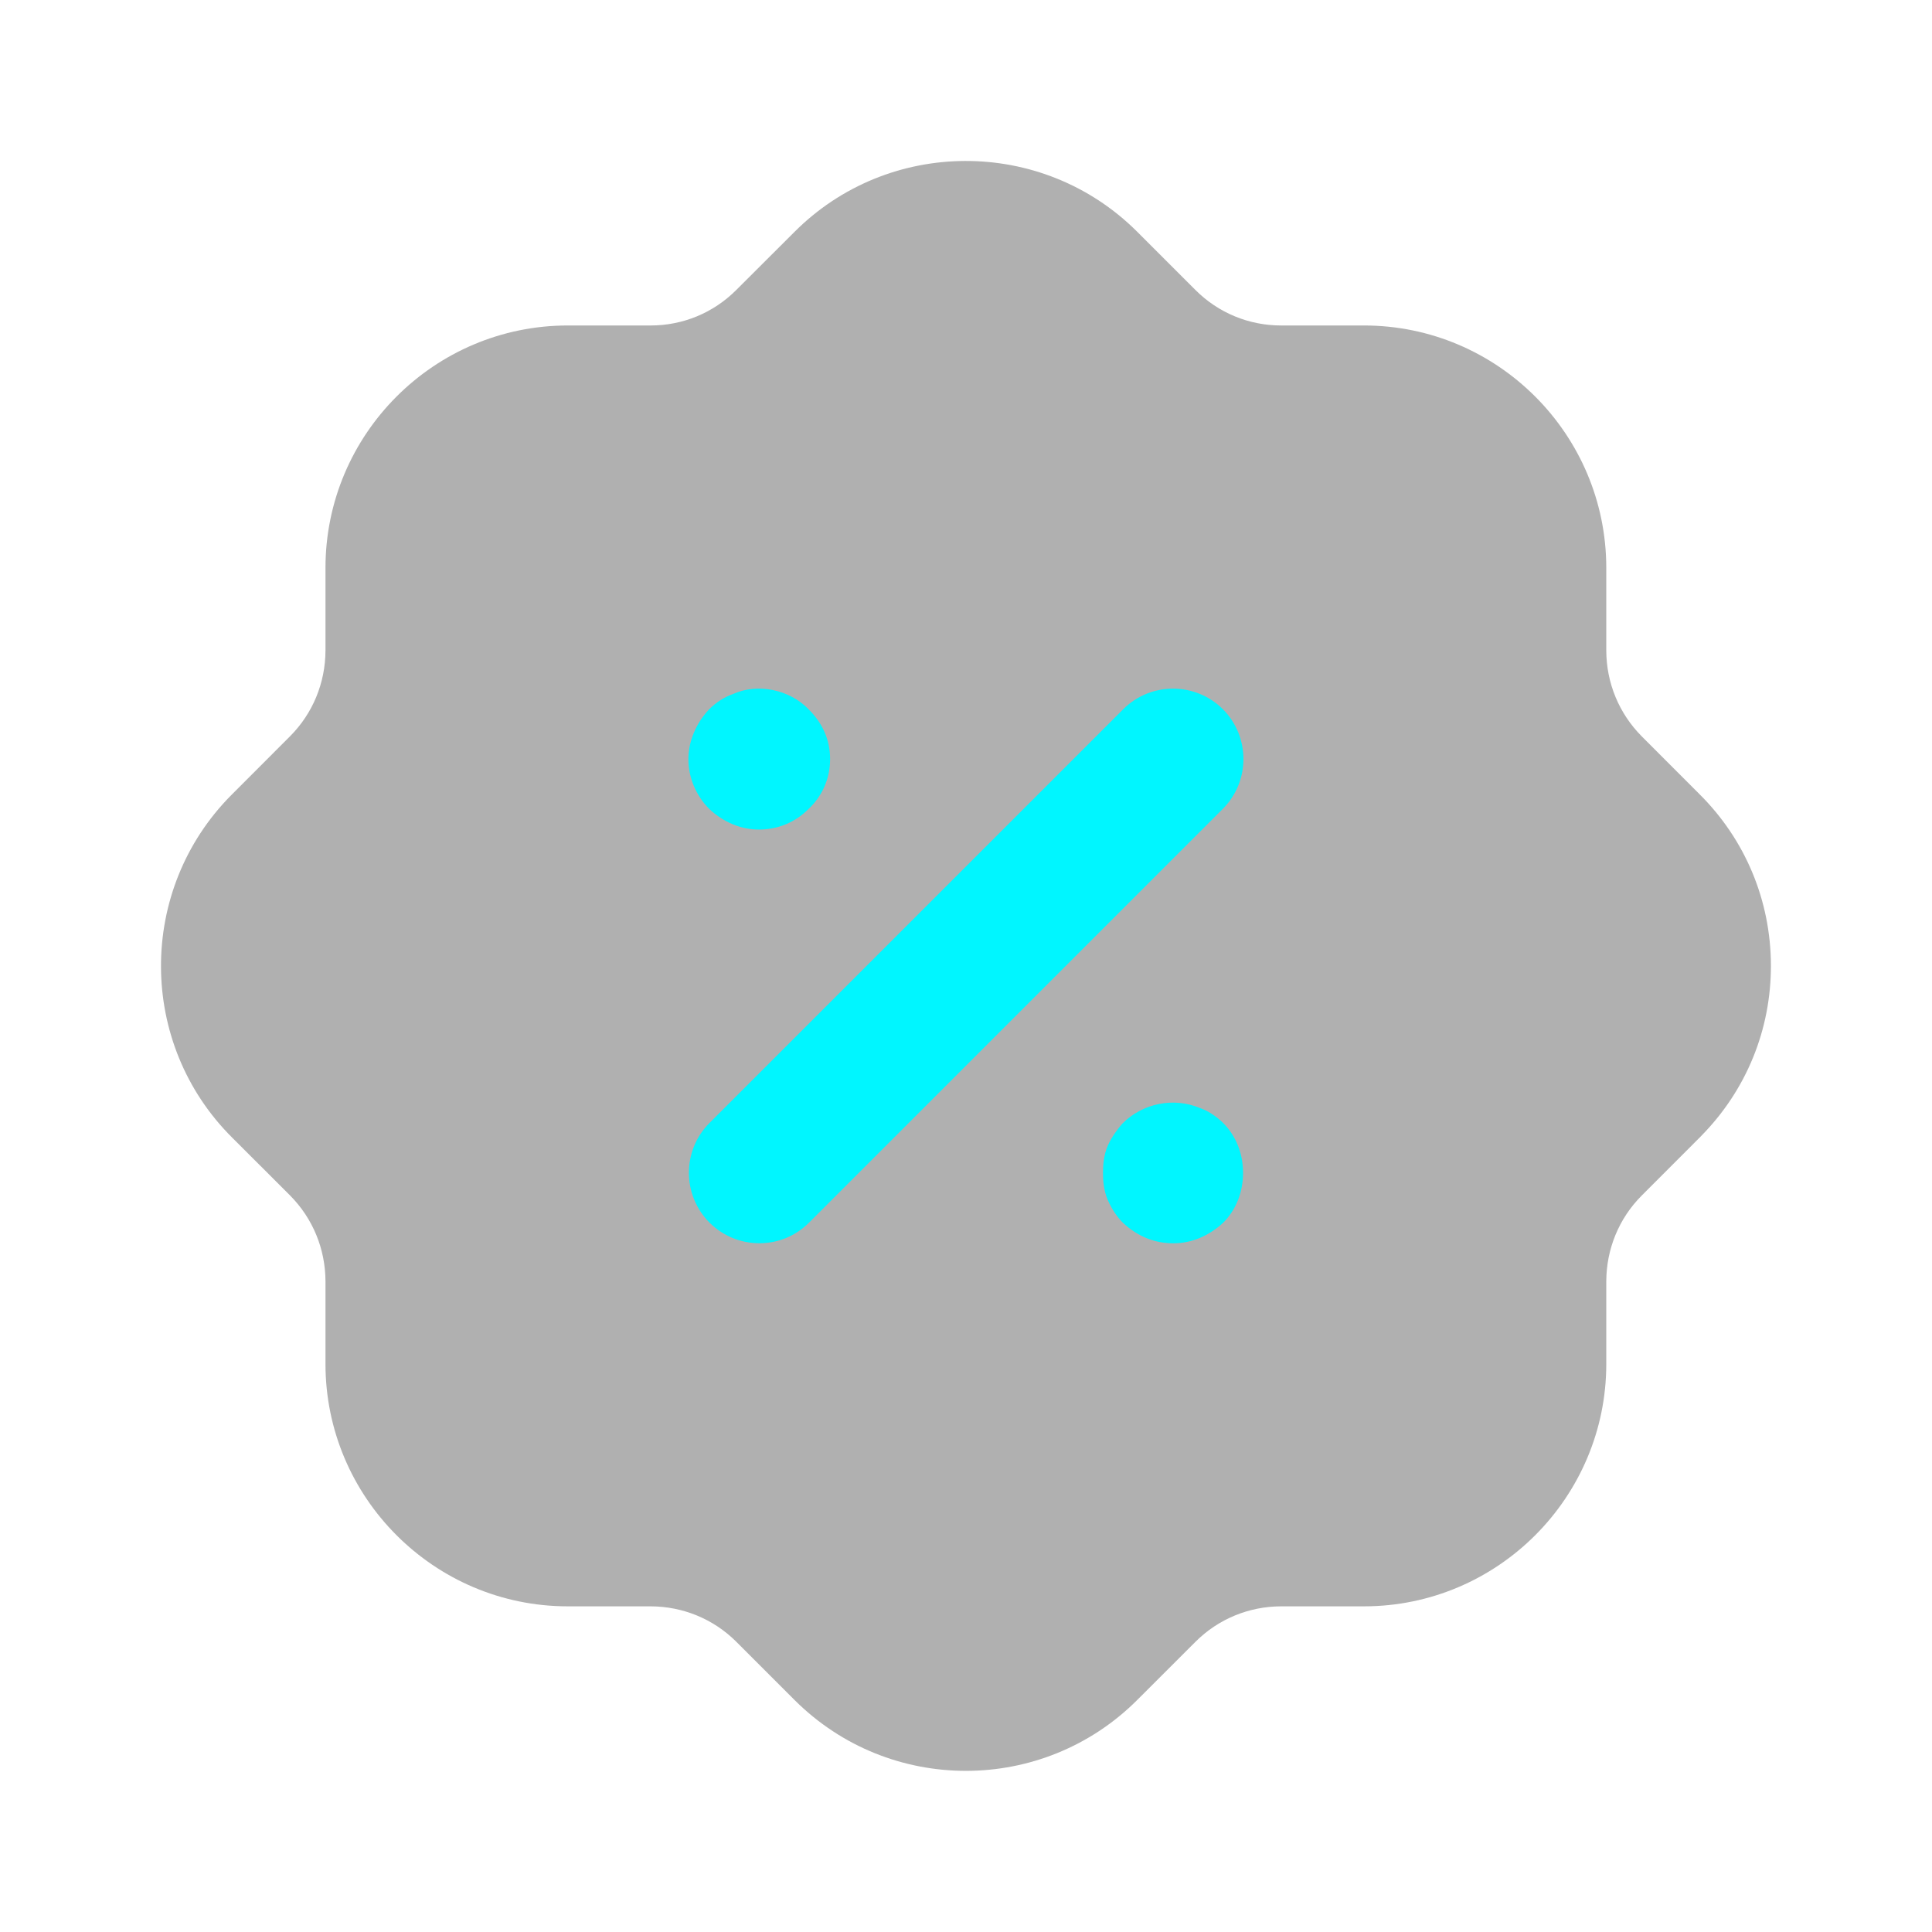
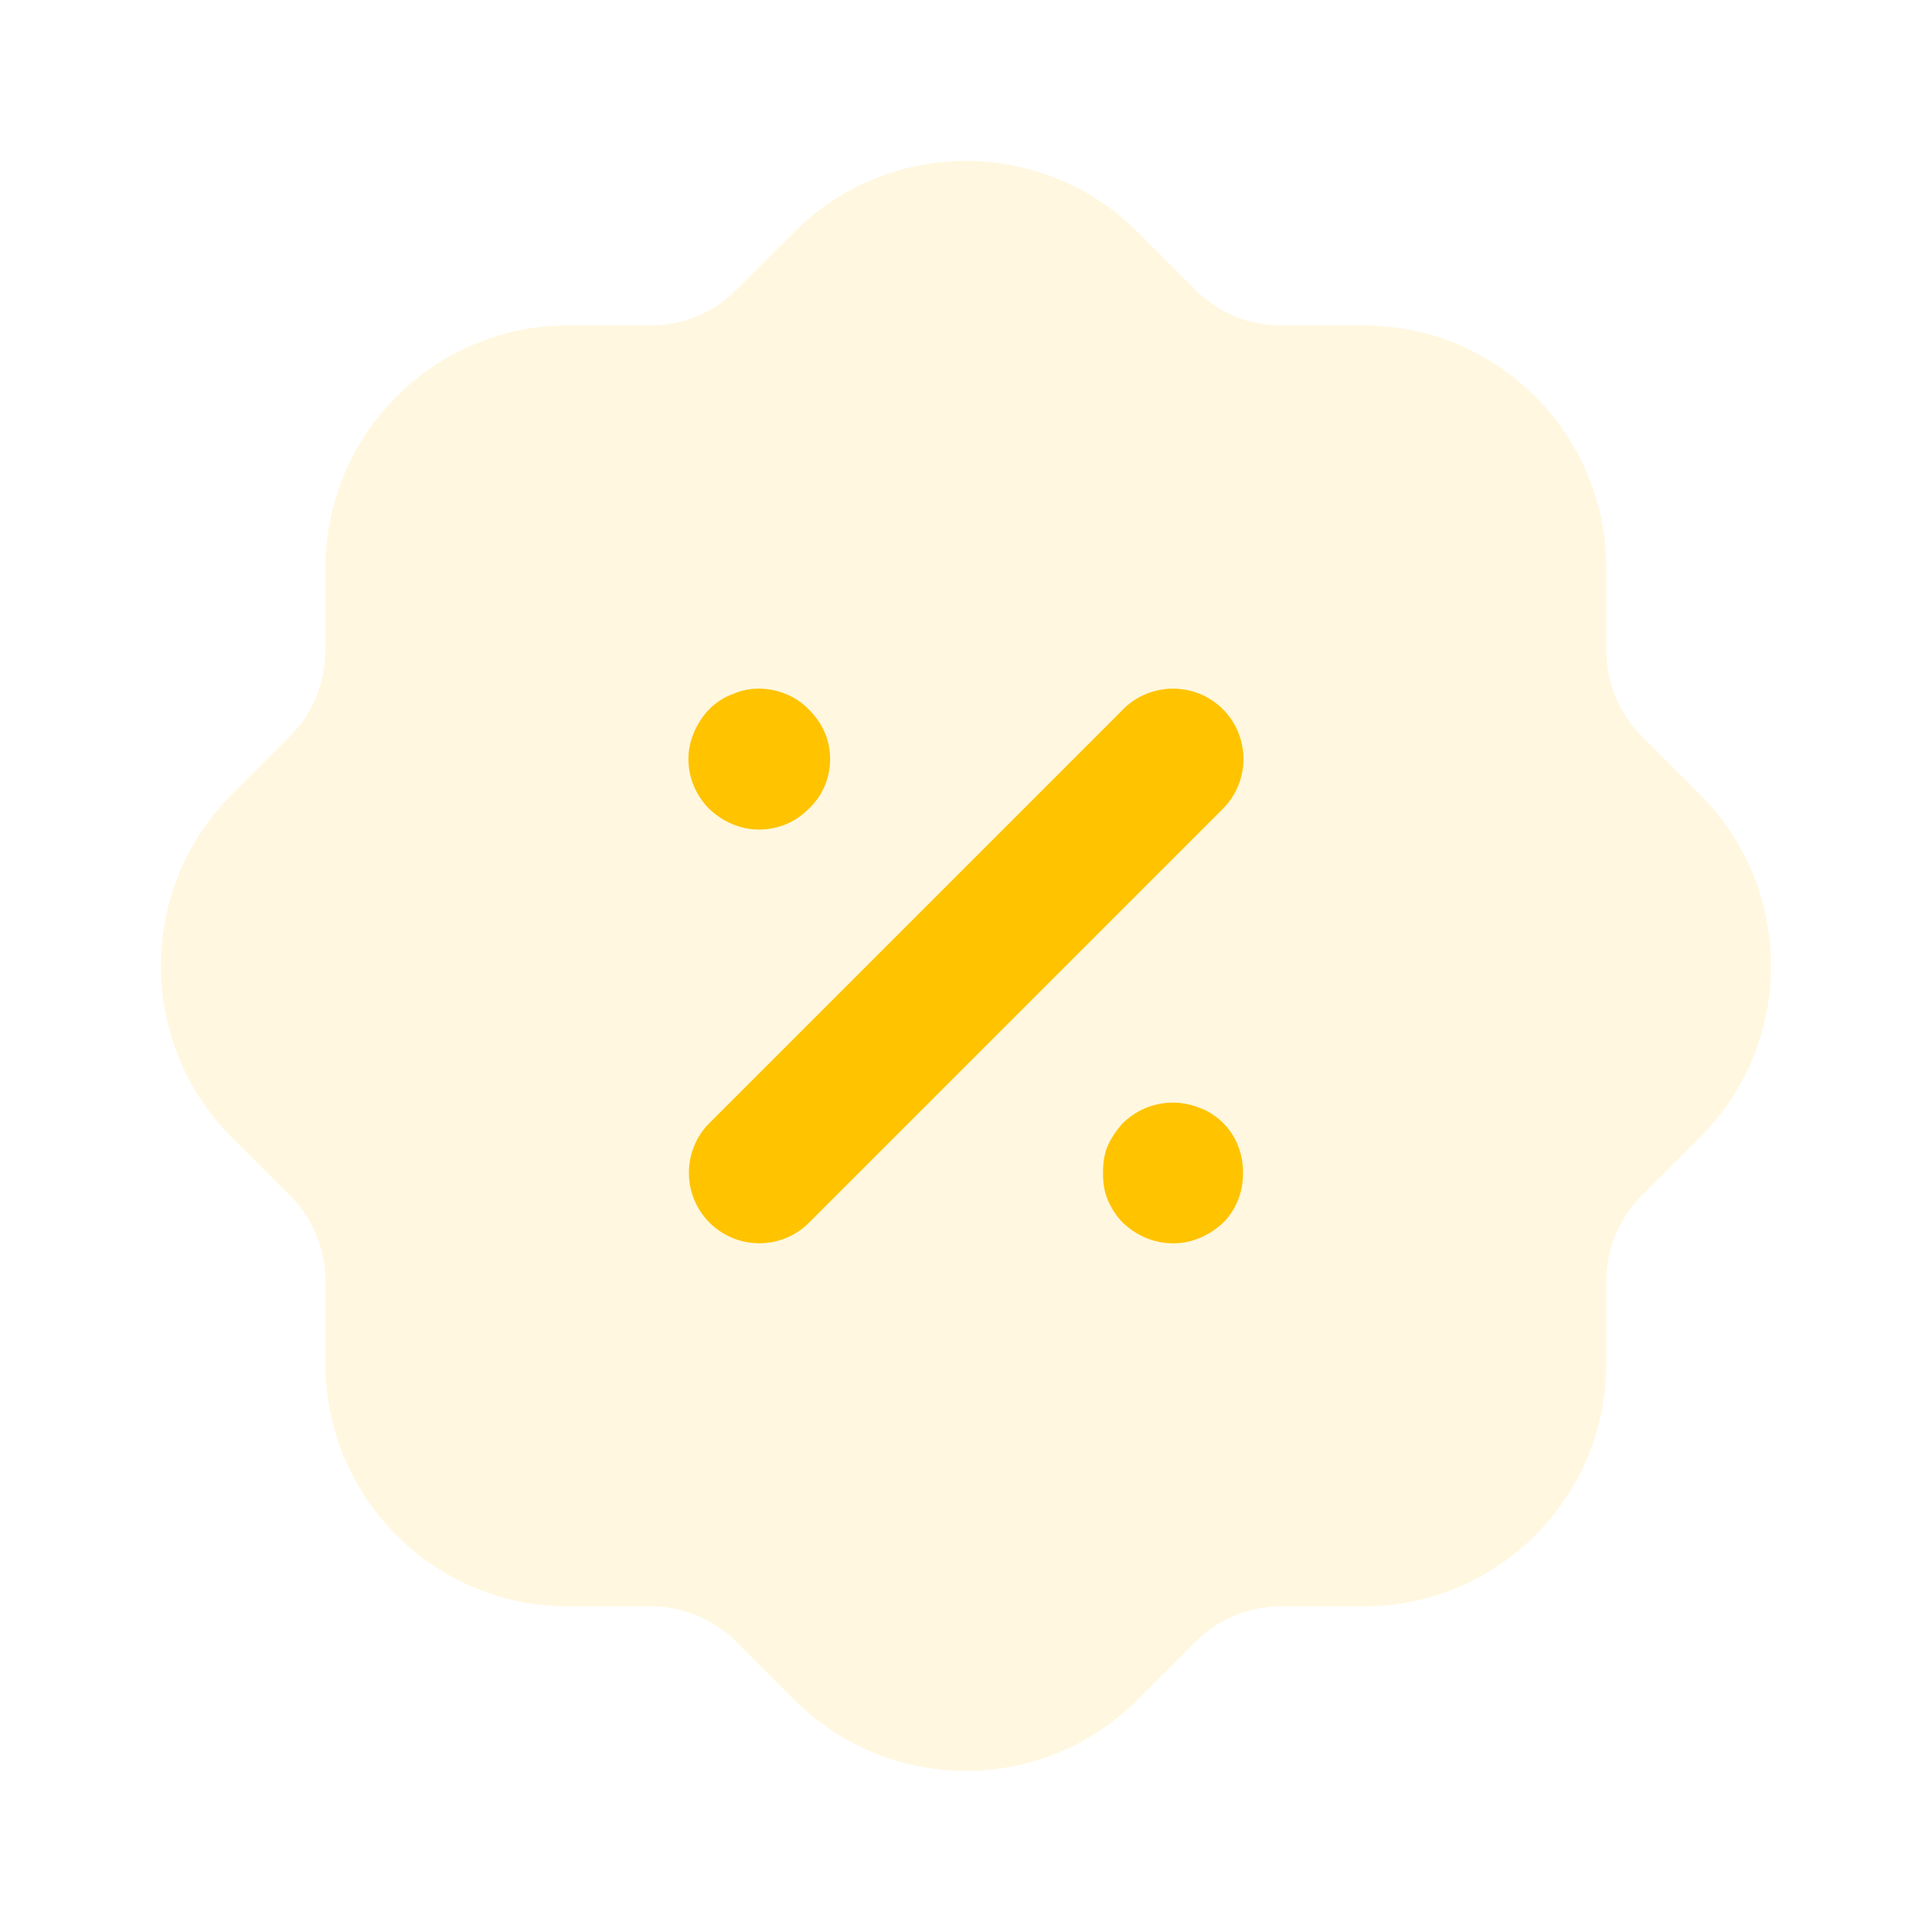
<svg xmlns="http://www.w3.org/2000/svg" width="32" height="32" viewBox="0 0 32 32" fill="none">
-   <path opacity="0.4" d="M15.999 29.331C14.973 29.331 13.95 28.942 13.167 28.164L12.194 27.191C11.816 26.815 11.311 26.607 10.775 26.606H9.405C7.192 26.606 5.391 24.804 5.391 22.591V21.22C5.389 20.686 5.181 20.18 4.804 19.8L3.847 18.844C2.279 17.286 2.272 14.738 3.832 13.168L4.805 12.194C5.181 11.816 5.389 11.311 5.391 10.775V9.407C5.391 7.192 7.192 5.391 9.405 5.391H10.776C11.311 5.391 11.815 5.183 12.195 4.803L13.153 3.847C14.712 2.279 17.259 2.271 18.829 3.832L19.803 4.806C20.181 5.183 20.686 5.391 21.22 5.391H22.591C24.804 5.391 26.605 7.192 26.605 9.407V10.776C26.607 11.311 26.815 11.816 27.192 12.196L28.149 13.154C28.908 13.908 29.328 14.914 29.332 15.987C29.335 17.054 28.924 18.058 28.176 18.816C28.163 18.83 28.151 18.844 28.137 18.856L27.191 19.803C26.815 20.18 26.607 20.686 26.605 21.222V22.591C26.605 24.804 24.804 26.606 22.591 26.606H21.22C20.686 26.607 20.18 26.815 19.802 27.192L18.843 28.15C18.061 28.936 17.029 29.331 15.999 29.331" fill="#393939" />
-   <path fill-rule="evenodd" clip-rule="evenodd" d="M13.39 13.401C13.17 13.621 12.885 13.74 12.569 13.74C12.273 13.74 11.982 13.619 11.749 13.4C11.528 13.18 11.402 12.879 11.402 12.573C11.402 12.283 11.525 11.984 11.741 11.753C11.86 11.633 12.001 11.543 12.142 11.495C12.545 11.311 13.08 11.419 13.397 11.752C13.51 11.865 13.597 11.989 13.654 12.119C13.717 12.257 13.749 12.415 13.749 12.573C13.749 12.891 13.622 13.185 13.39 13.401ZM20.254 11.746C19.799 11.293 19.059 11.293 18.605 11.746L11.751 18.6C11.297 19.054 11.297 19.794 11.751 20.25C11.973 20.47 12.265 20.592 12.577 20.592C12.889 20.592 13.181 20.47 13.401 20.25L20.254 13.397C20.709 12.941 20.709 12.202 20.254 11.746ZM19.874 18.352C19.442 18.171 18.93 18.269 18.589 18.611C18.518 18.693 18.418 18.821 18.35 18.972C18.278 19.135 18.269 19.309 18.269 19.427C18.269 19.544 18.278 19.717 18.35 19.88C18.417 20.029 18.497 20.151 18.602 20.256C18.844 20.48 19.124 20.593 19.436 20.593C19.732 20.593 20.022 20.473 20.261 20.251C20.473 20.039 20.589 19.745 20.589 19.427C20.589 19.107 20.473 18.815 20.26 18.601C20.142 18.485 20.001 18.395 19.874 18.352Z" fill="#00F6FF" />
+   <path opacity="0.4" d="M15.999 29.331C14.973 29.331 13.95 28.942 13.167 28.164L12.194 27.191C11.816 26.815 11.311 26.607 10.775 26.606H9.405C7.192 26.606 5.391 24.804 5.391 22.591V21.22C5.389 20.686 5.181 20.18 4.804 19.8L3.847 18.844C2.279 17.286 2.272 14.738 3.832 13.168L4.805 12.194C5.181 11.816 5.389 11.311 5.391 10.775V9.407C5.391 7.192 7.192 5.391 9.405 5.391H10.776C11.311 5.391 11.815 5.183 12.195 4.803L13.153 3.847C14.712 2.279 17.259 2.271 18.829 3.832L19.803 4.806C20.181 5.183 20.686 5.391 21.22 5.391H22.591C24.804 5.391 26.605 7.192 26.605 9.407V10.776C26.607 11.311 26.815 11.816 27.192 12.196L28.149 13.154C28.908 13.908 29.328 14.914 29.332 15.987C29.335 17.054 28.924 18.058 28.176 18.816C28.163 18.83 28.151 18.844 28.137 18.856L27.191 19.803C26.815 20.18 26.607 20.686 26.605 21.222V22.591C26.605 24.804 24.804 26.606 22.591 26.606H21.22C20.686 26.607 20.18 26.815 19.802 27.192L18.843 28.15C18.061 28.936 17.029 29.331 15.999 29.331" fill="#ffebaf" />
+   <path fill-rule="evenodd" clip-rule="evenodd" d="M13.39 13.401C13.17 13.621 12.885 13.74 12.569 13.74C12.273 13.74 11.982 13.619 11.749 13.4C11.528 13.18 11.402 12.879 11.402 12.573C11.402 12.283 11.525 11.984 11.741 11.753C11.86 11.633 12.001 11.543 12.142 11.495C12.545 11.311 13.08 11.419 13.397 11.752C13.51 11.865 13.597 11.989 13.654 12.119C13.717 12.257 13.749 12.415 13.749 12.573C13.749 12.891 13.622 13.185 13.39 13.401ZM20.254 11.746C19.799 11.293 19.059 11.293 18.605 11.746L11.751 18.6C11.297 19.054 11.297 19.794 11.751 20.25C11.973 20.47 12.265 20.592 12.577 20.592C12.889 20.592 13.181 20.47 13.401 20.25L20.254 13.397C20.709 12.941 20.709 12.202 20.254 11.746ZM19.874 18.352C19.442 18.171 18.93 18.269 18.589 18.611C18.518 18.693 18.418 18.821 18.35 18.972C18.278 19.135 18.269 19.309 18.269 19.427C18.269 19.544 18.278 19.717 18.35 19.88C18.417 20.029 18.497 20.151 18.602 20.256C18.844 20.48 19.124 20.593 19.436 20.593C19.732 20.593 20.022 20.473 20.261 20.251C20.473 20.039 20.589 19.745 20.589 19.427C20.589 19.107 20.473 18.815 20.26 18.601C20.142 18.485 20.001 18.395 19.874 18.352Z" fill="#ffc300" />
</svg>
